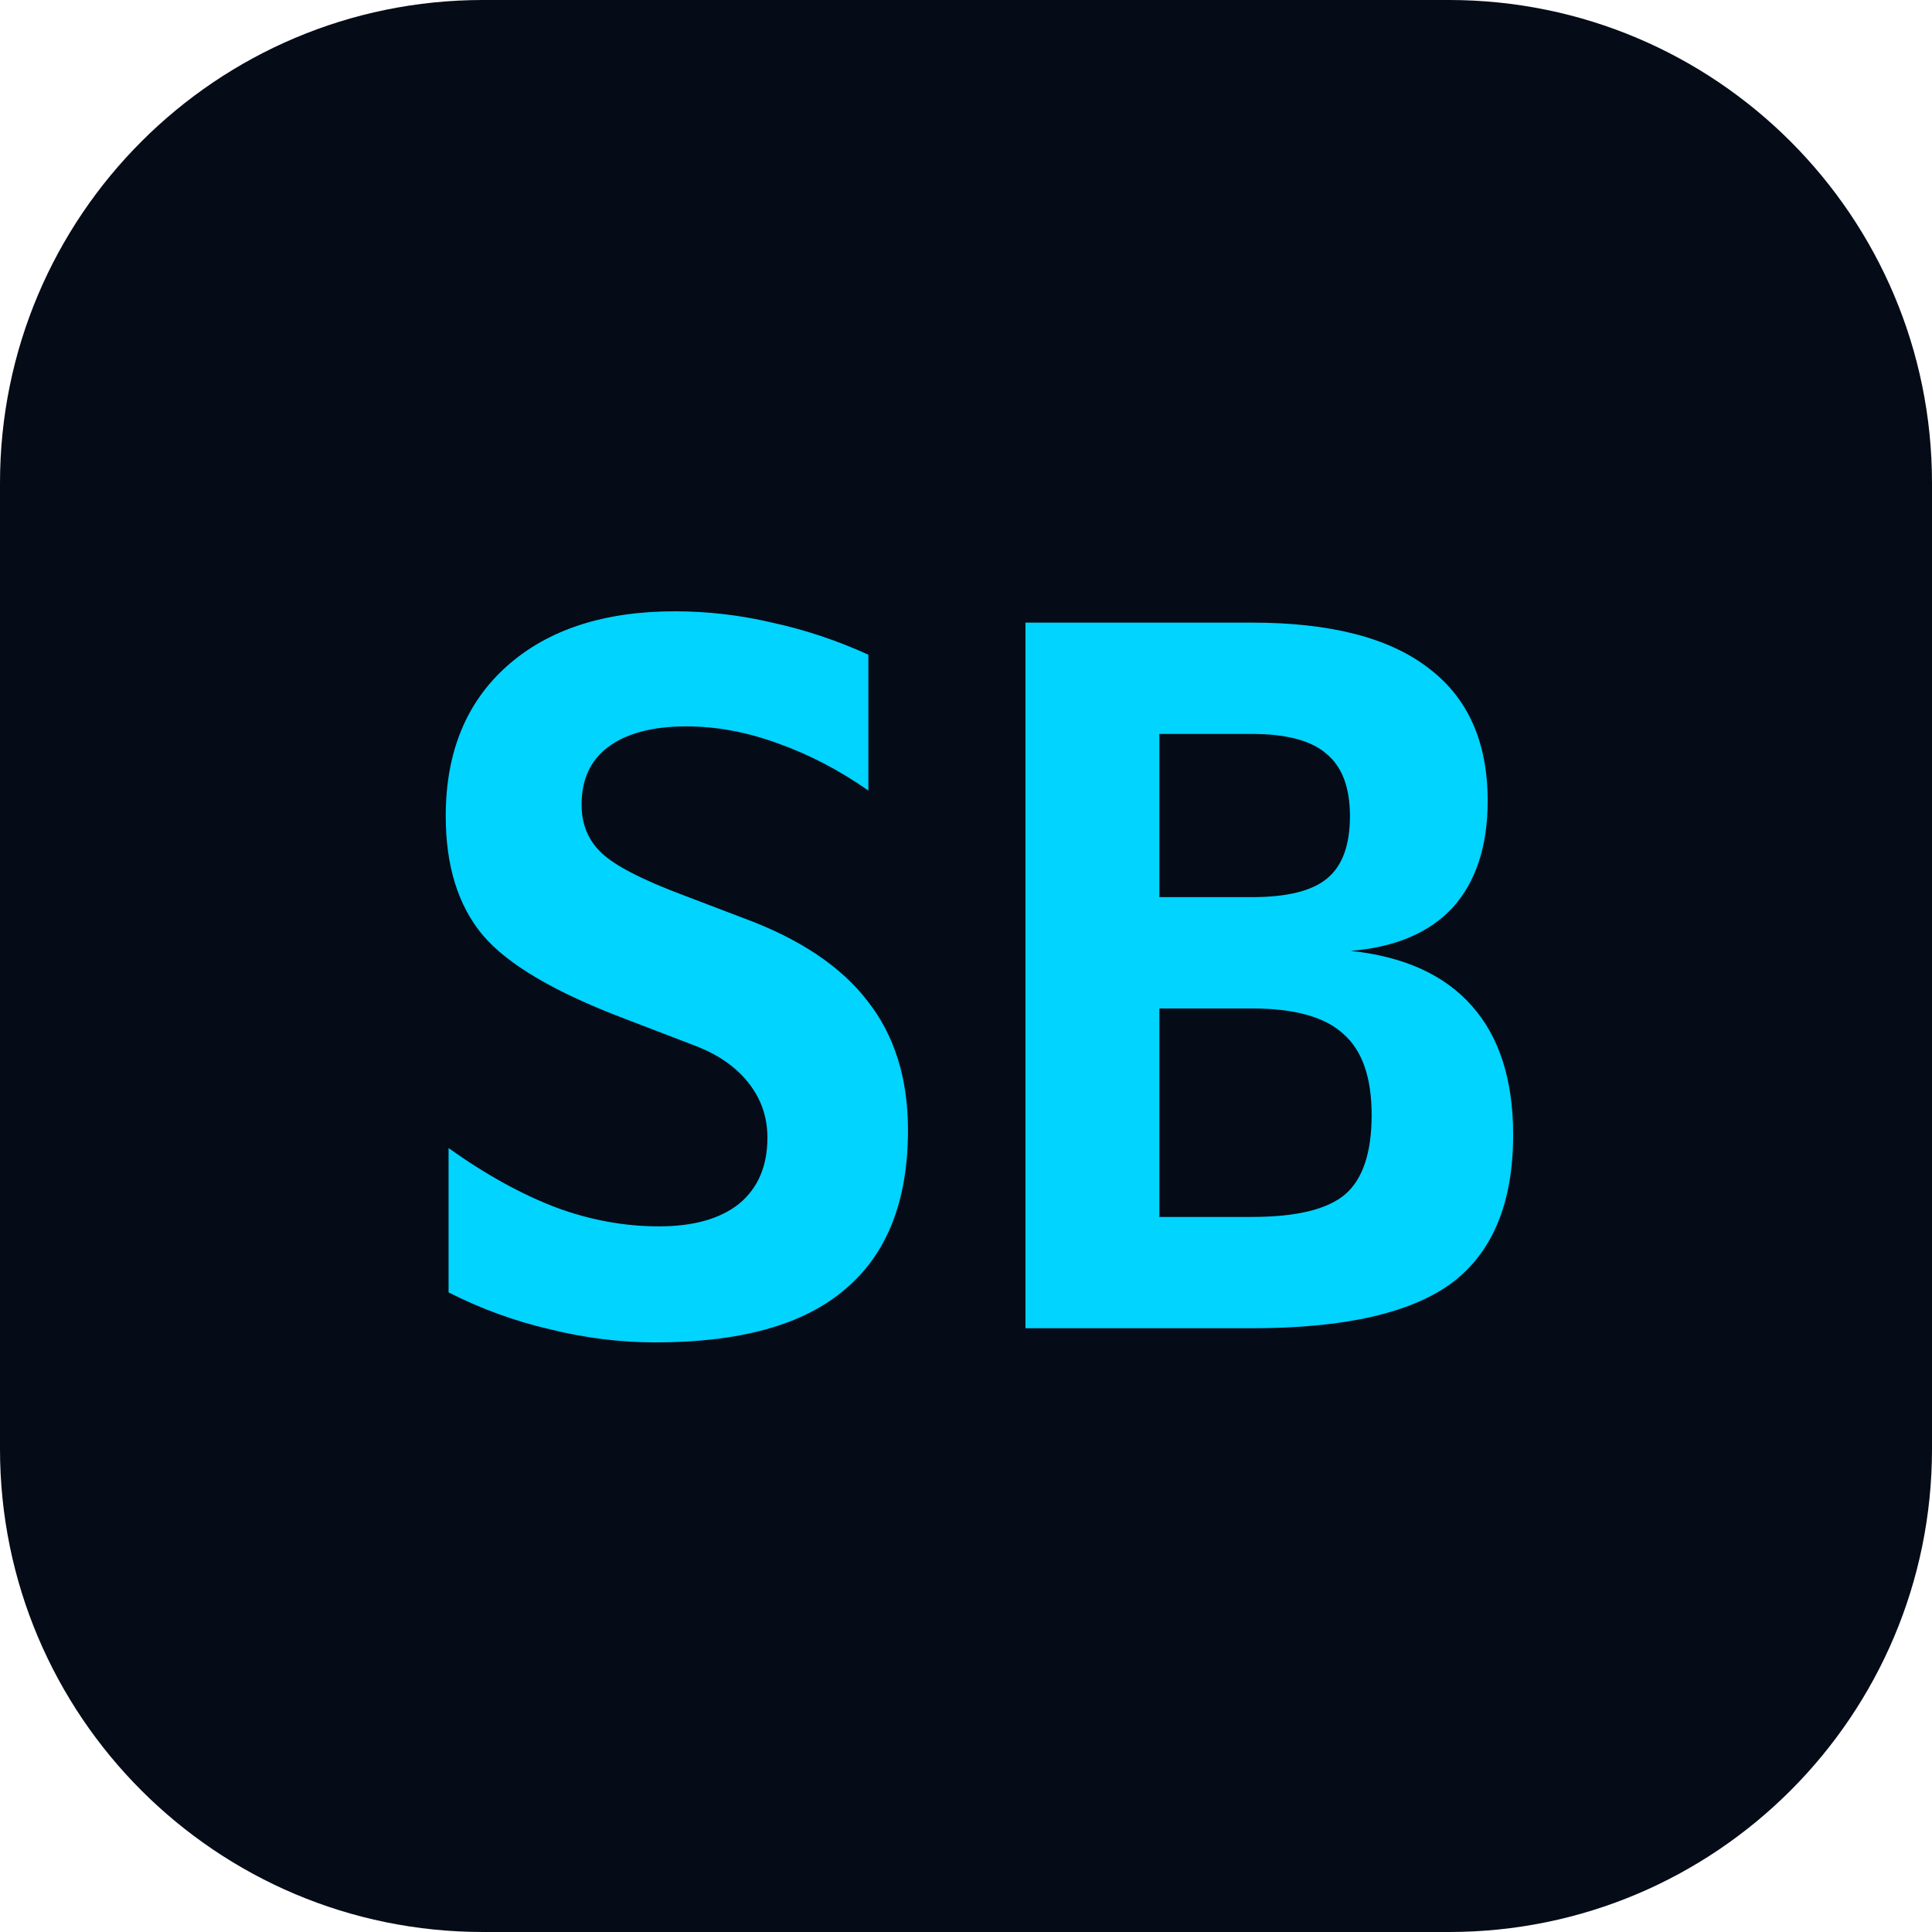
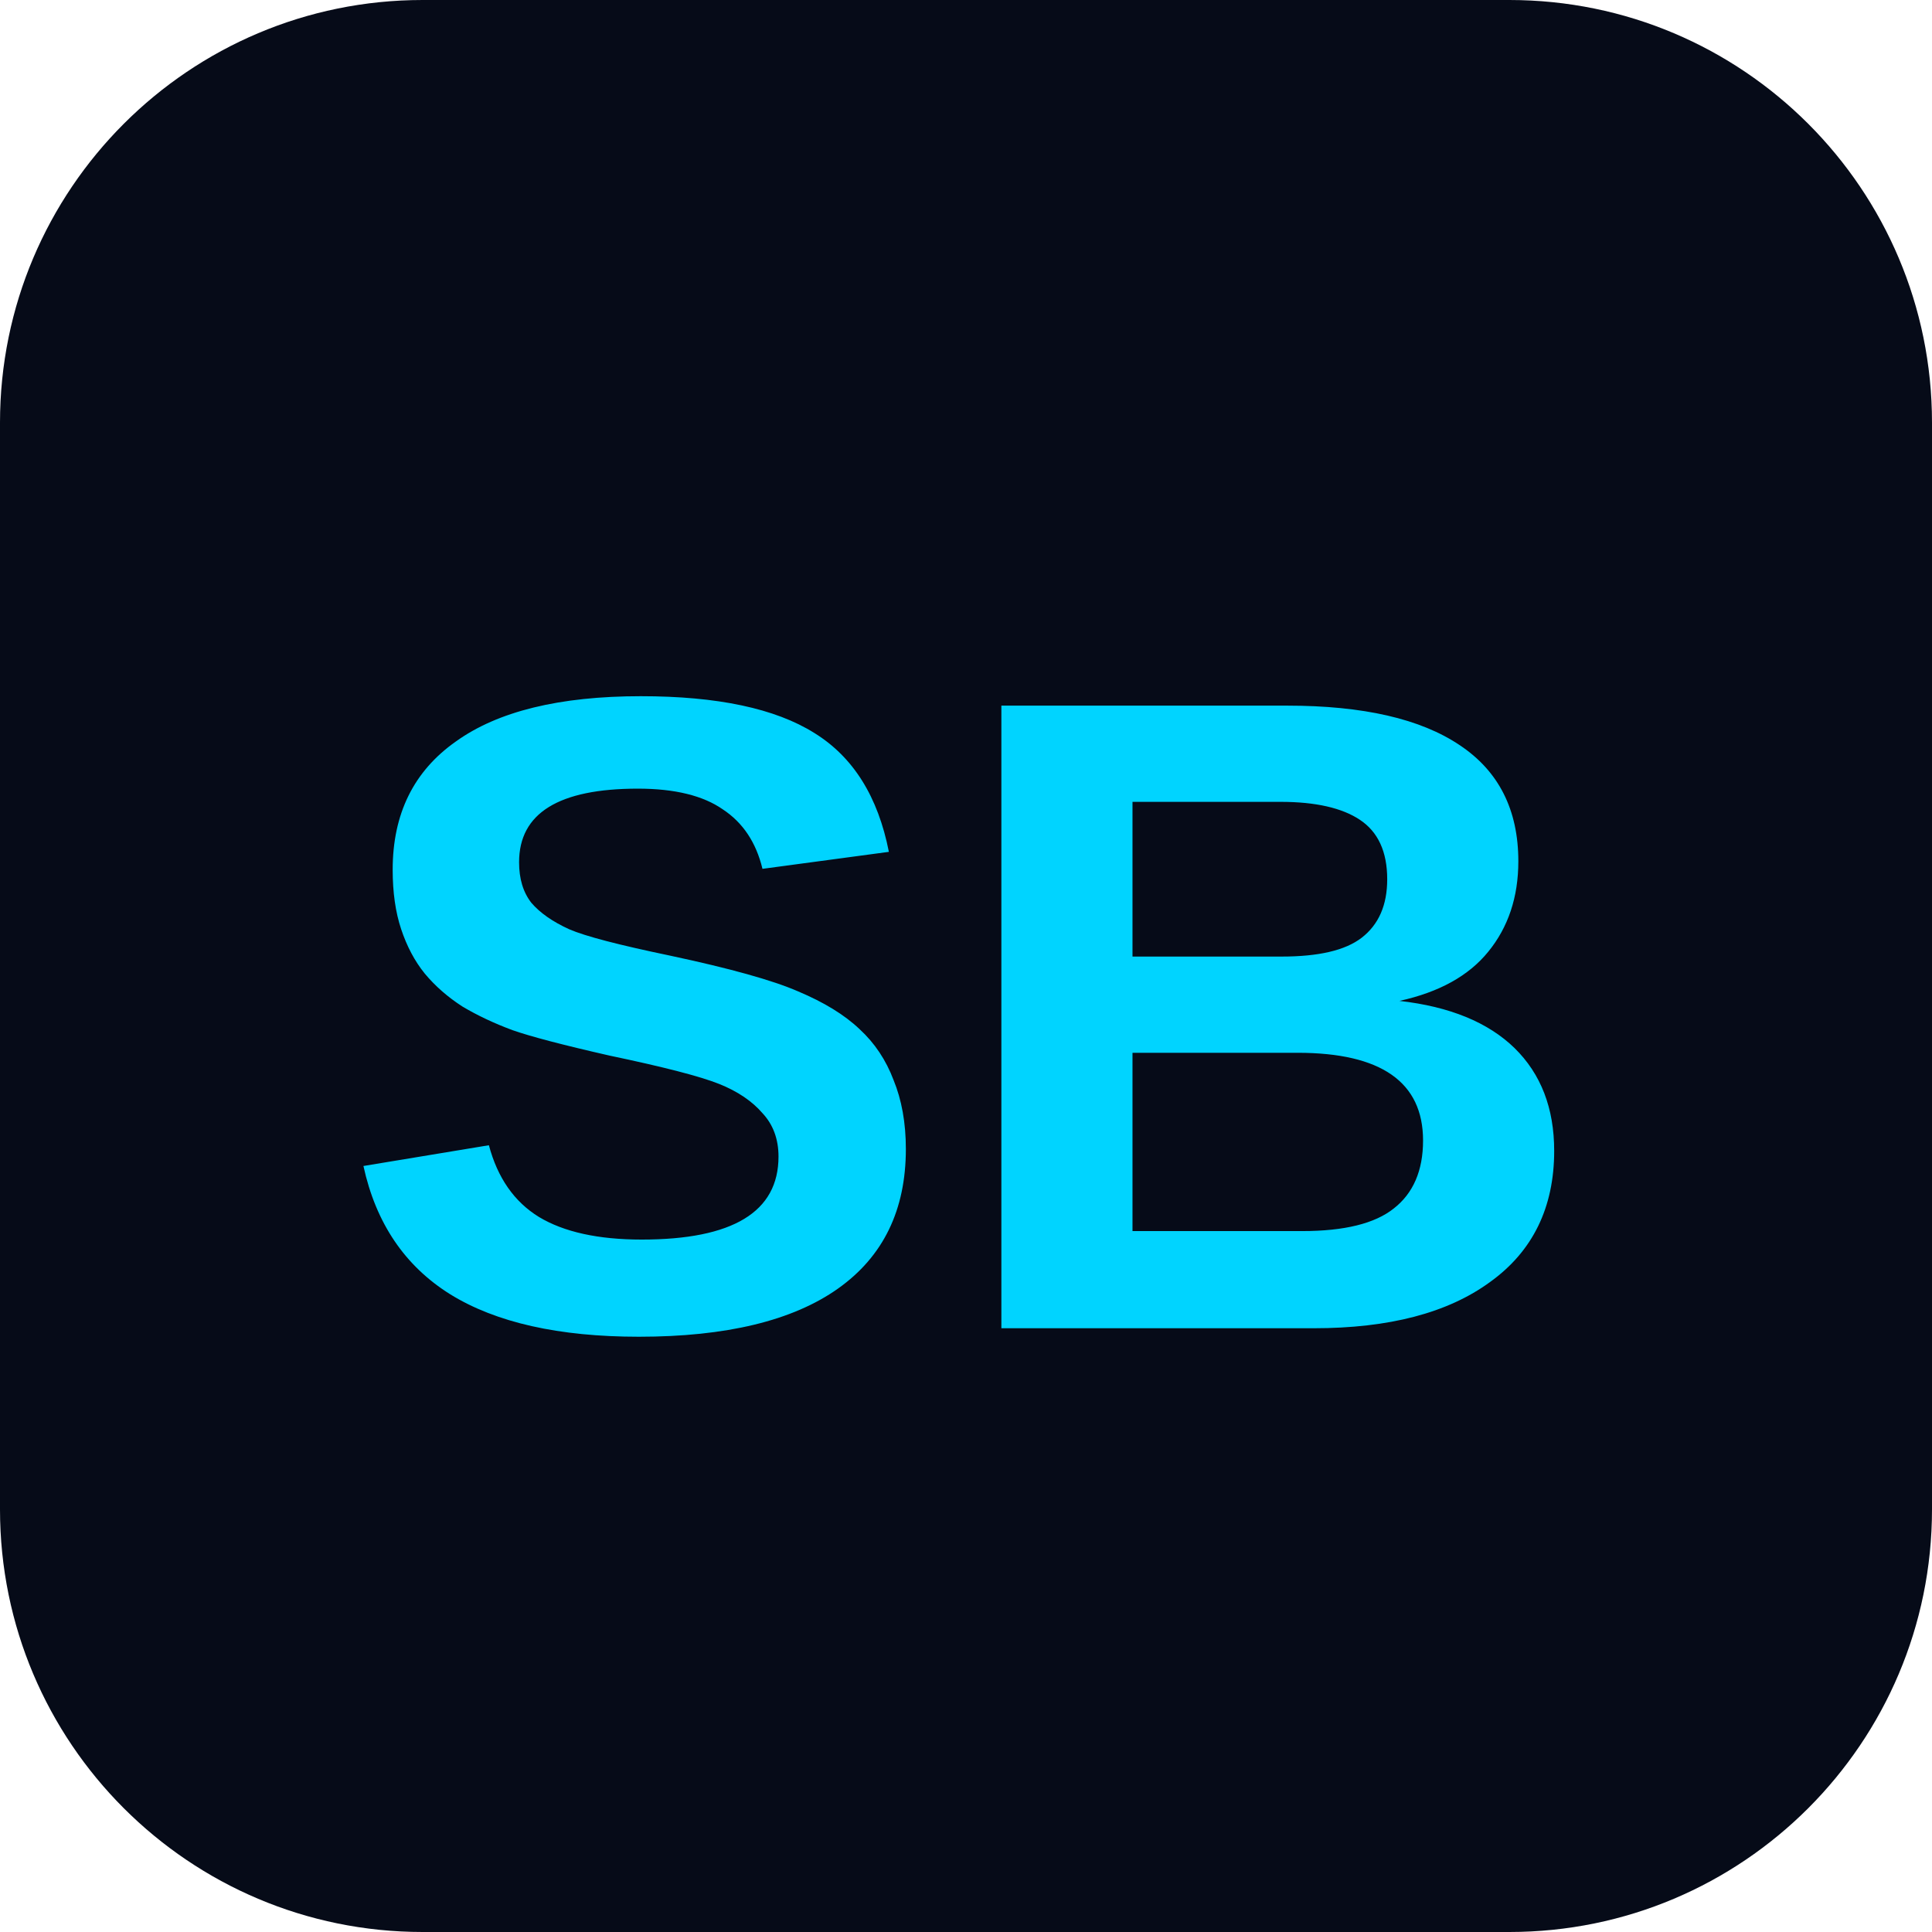
<svg xmlns="http://www.w3.org/2000/svg" viewBox="0 0 32 32">
-   <rect width="32" height="32" rx="8" fill="#060B18" />
-   <text x="16" y="22" font-family="monospace" font-size="16" font-weight="bold" fill="#00D4FF" text-anchor="middle">SB</text>
+   <rect width="32" height="32" rx="7" fill="#060B18" />
+   <text x="16" y="22" font-family="Arial, sans-serif" font-weight="700" font-size="15" fill="#00D4FF" text-anchor="middle">SB</text>
</svg>
